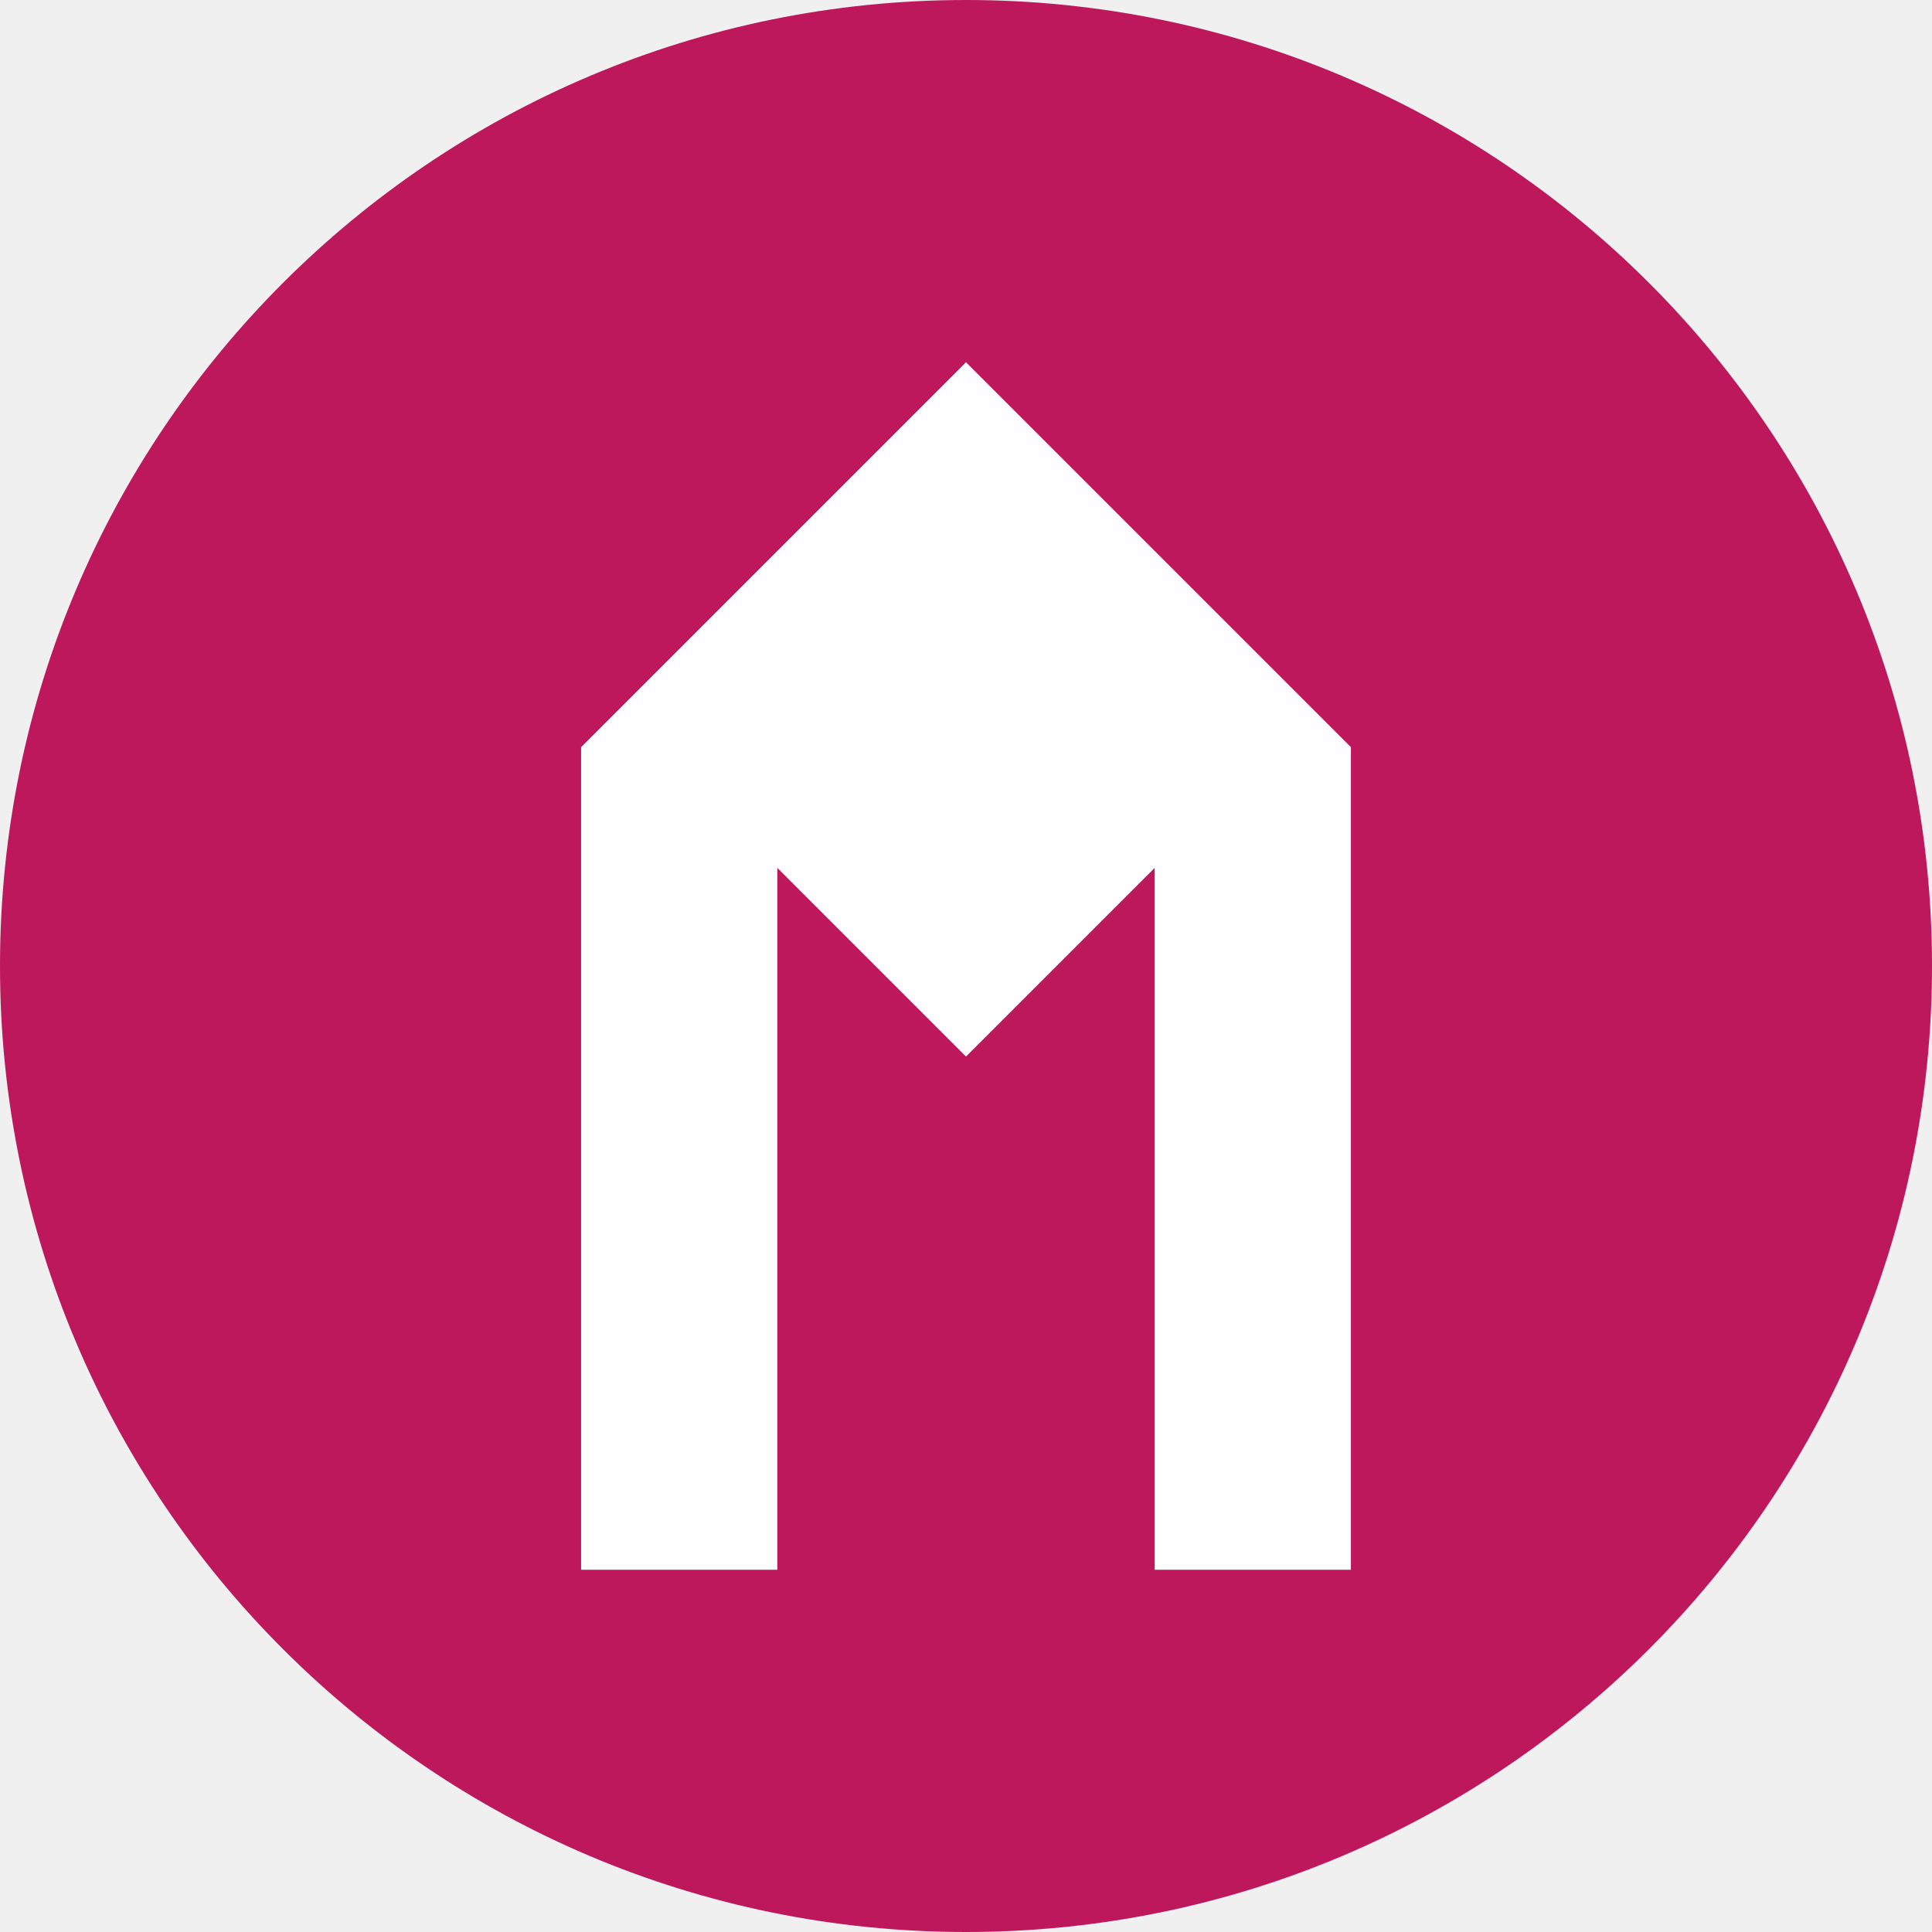
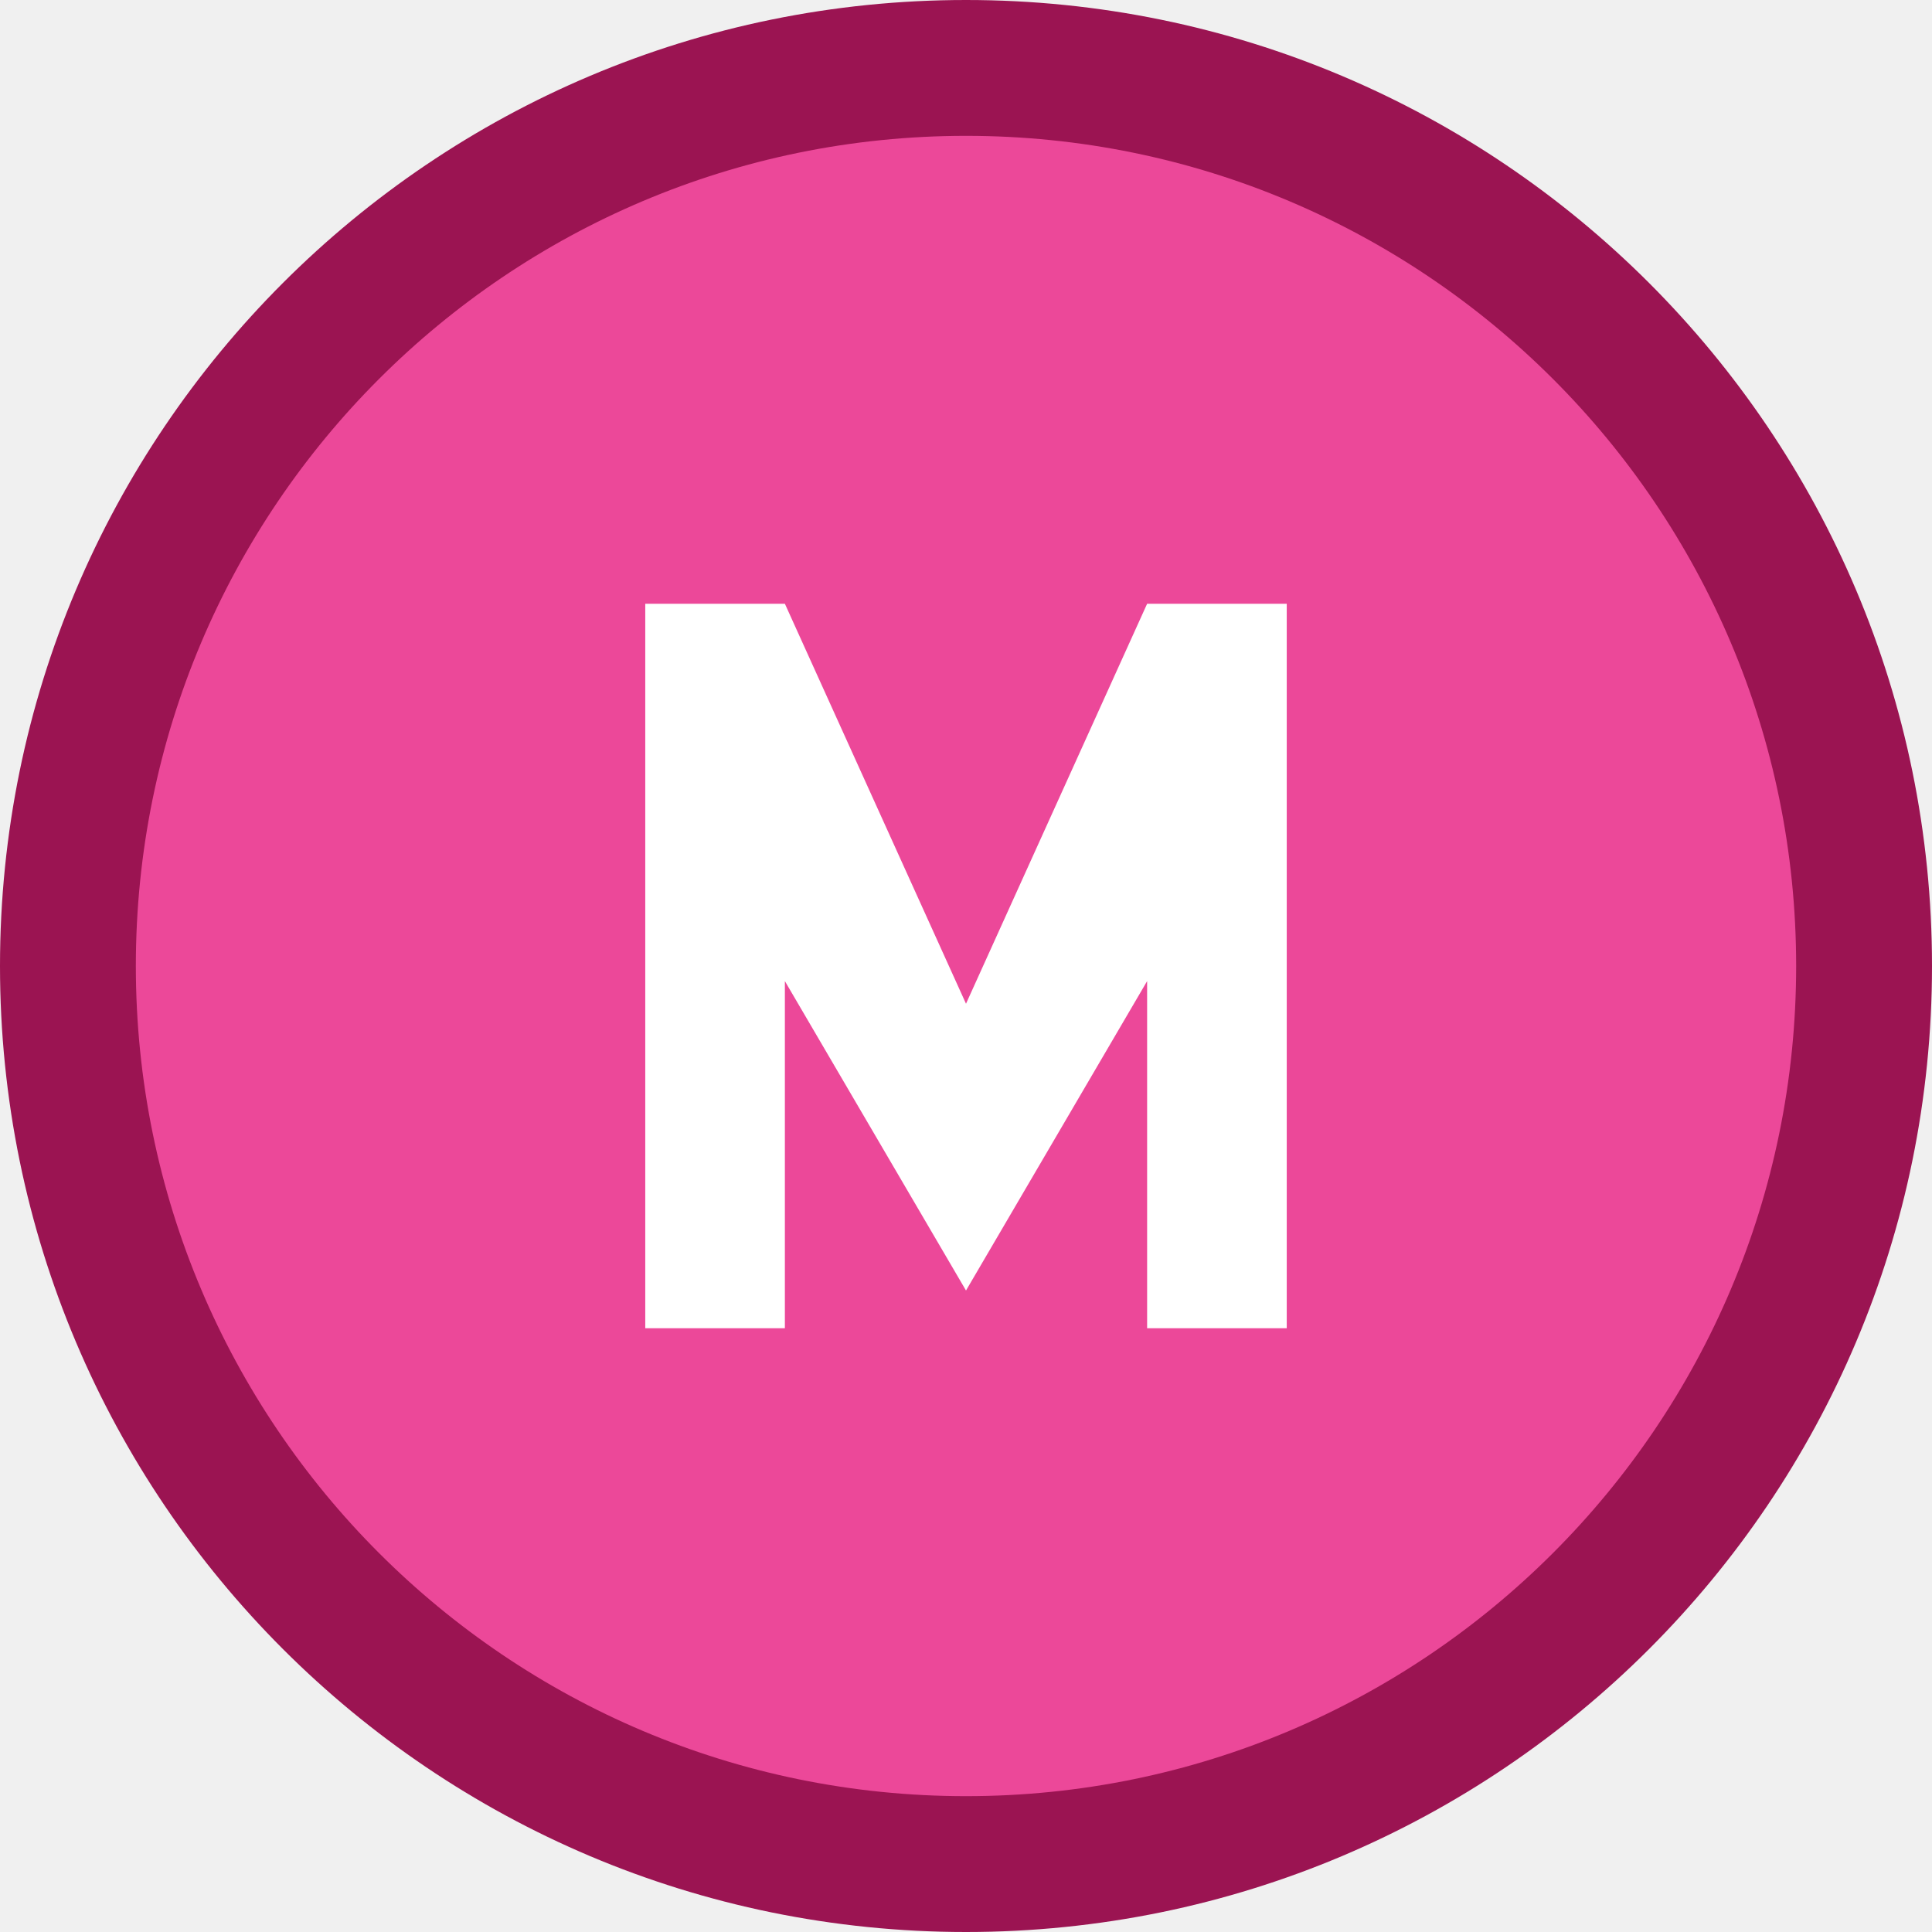
<svg xmlns="http://www.w3.org/2000/svg" width="512" height="512" viewBox="0 0 512 512" fill="none">
-   <circle cx="256" cy="256" r="256" fill="#BE185D" />
-   <path d="M256 96L358 198V416H306V230L256 280L206 230V416H154V198L256 96Z" fill="white" />
+   <circle cx="256" cy="256" r="256" fill="#9B1452" />
+   <circle cx="256" cy="256" r="220" fill="#EC4899" />
+   <path d="         M 171 160         C 171 160, 171 352, 171 352         C 171 352, 198 352, 208 352         C 208 352, 208 260, 208 260         L 256 342         L 304 260         C 304 260, 304 352, 304 352         C 304 352, 331 352, 341 352         C 341 352, 341 160, 341 160         C 341 160, 314 160, 304 160         L 256 266         L 208 160         C 198 160, 171 160, 171 160         Z" fill="#FFFFFF" />
</svg>
